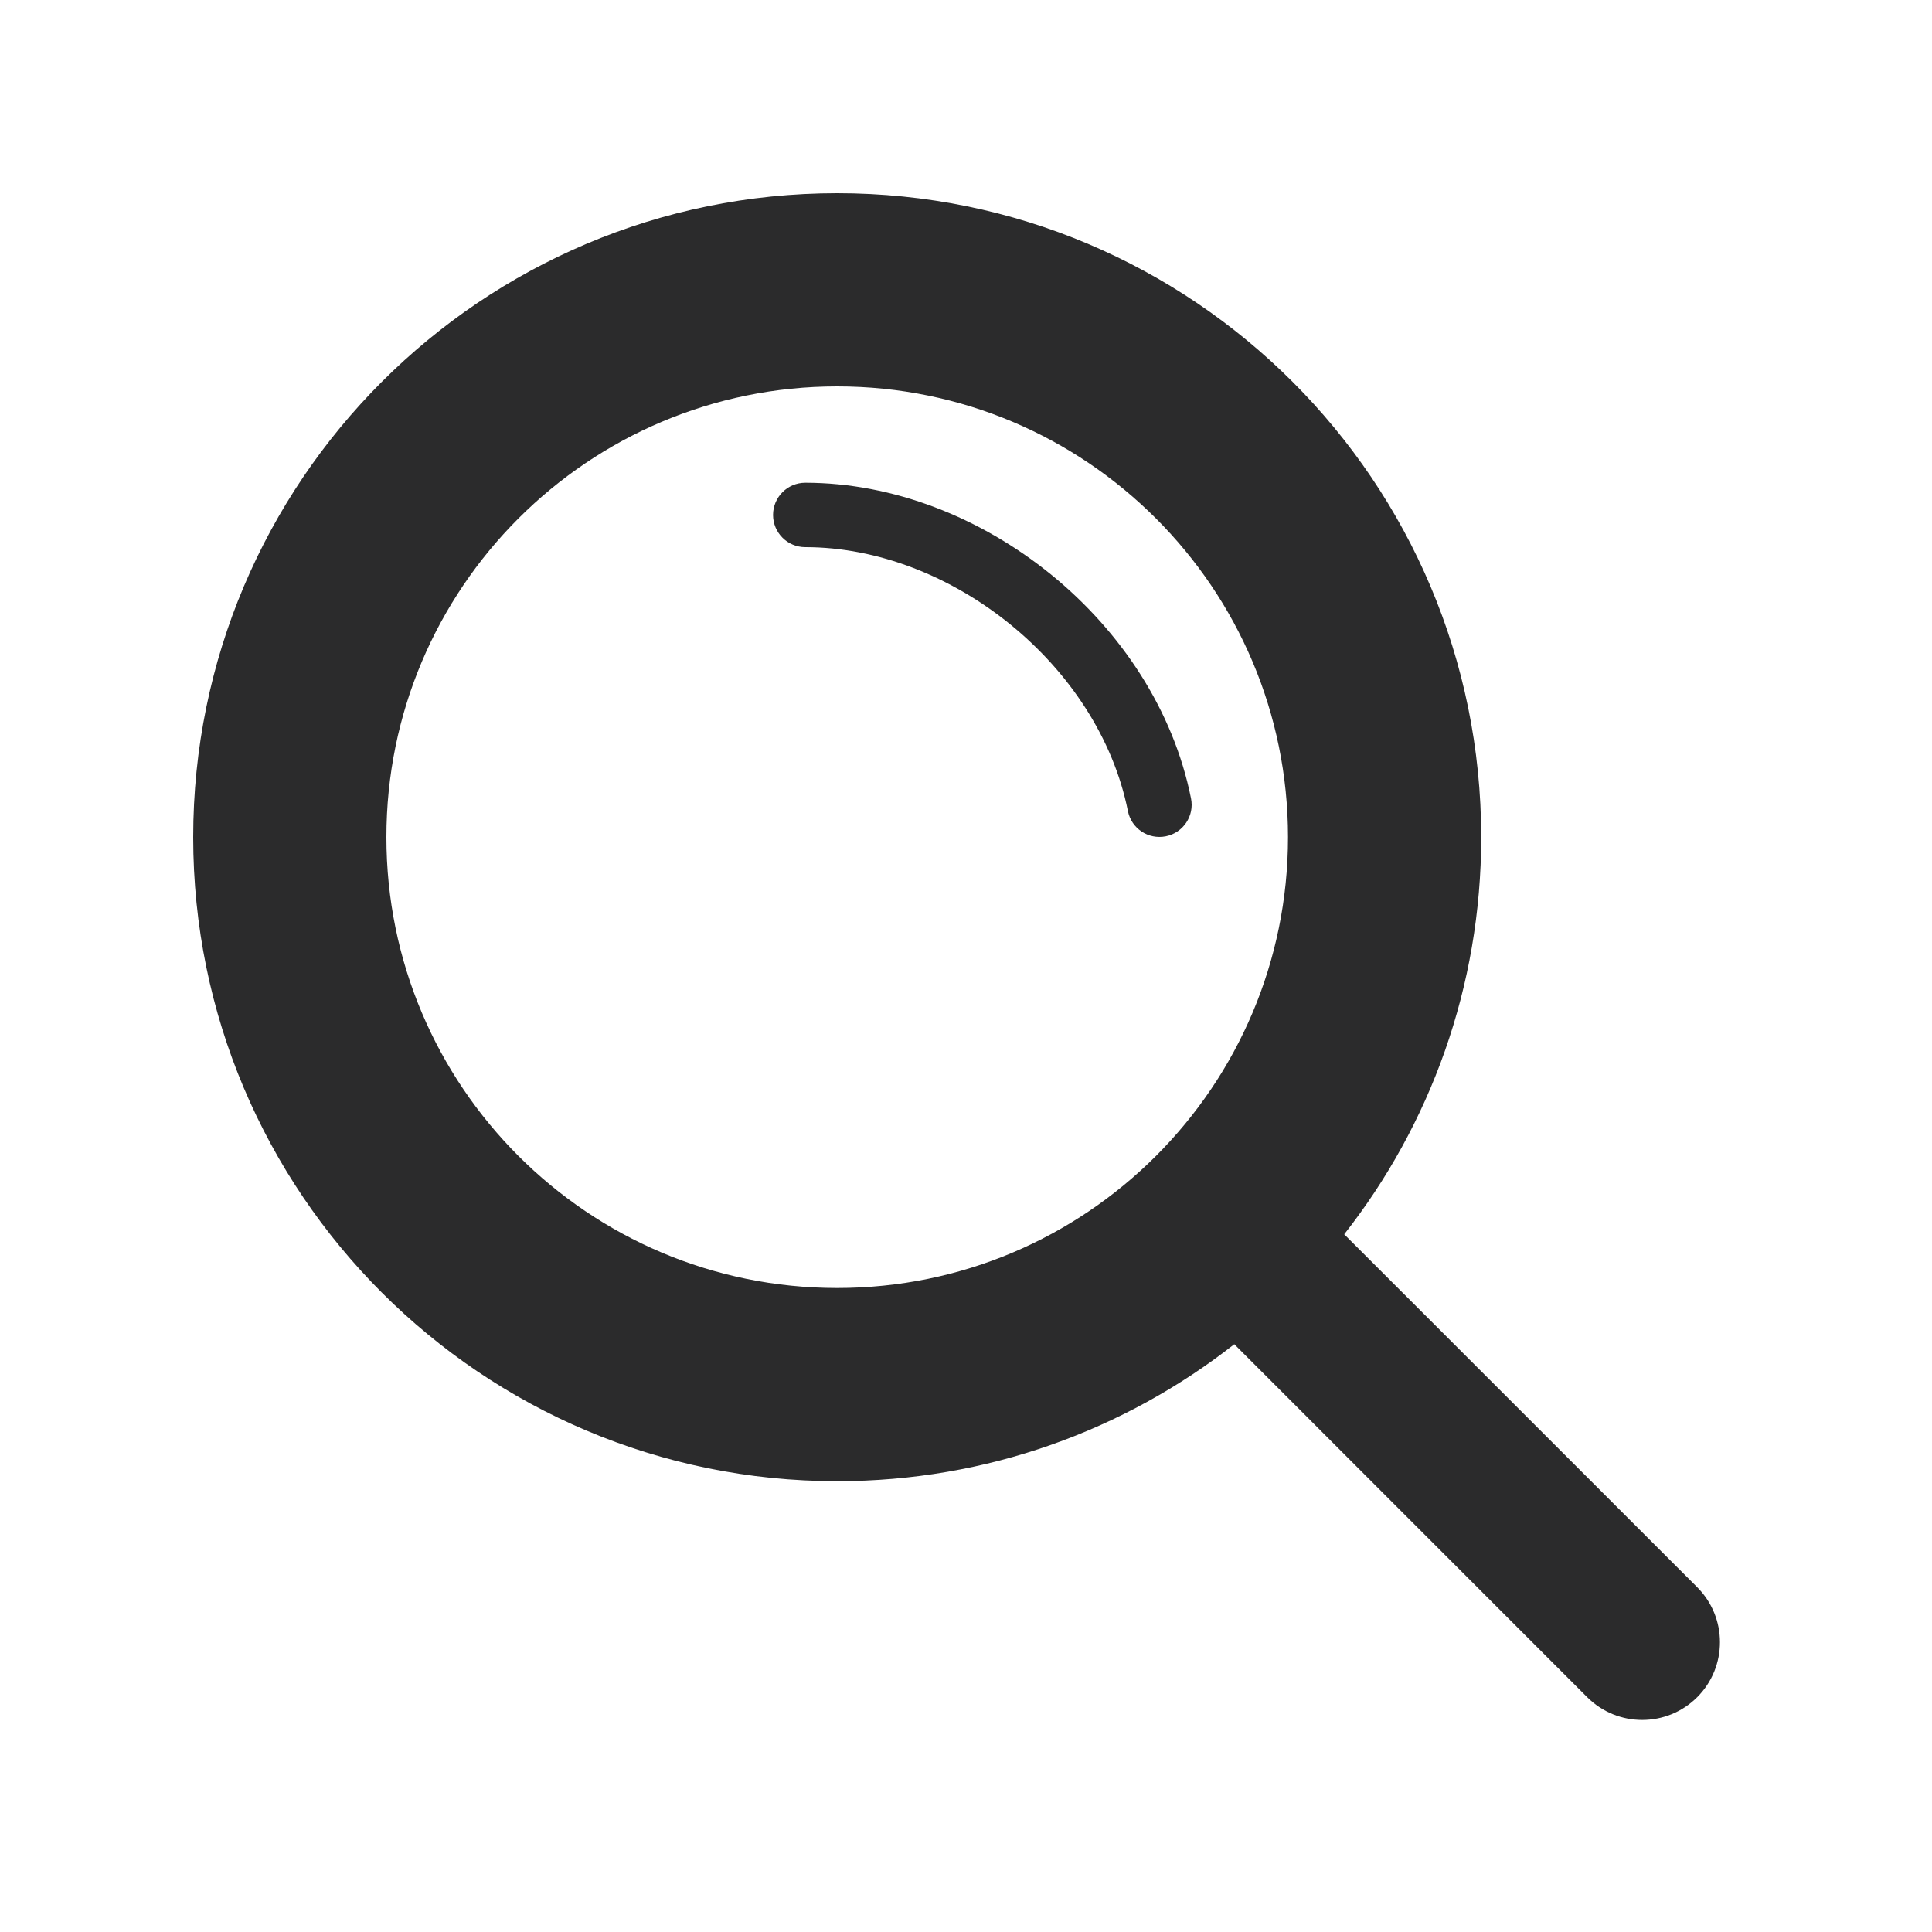
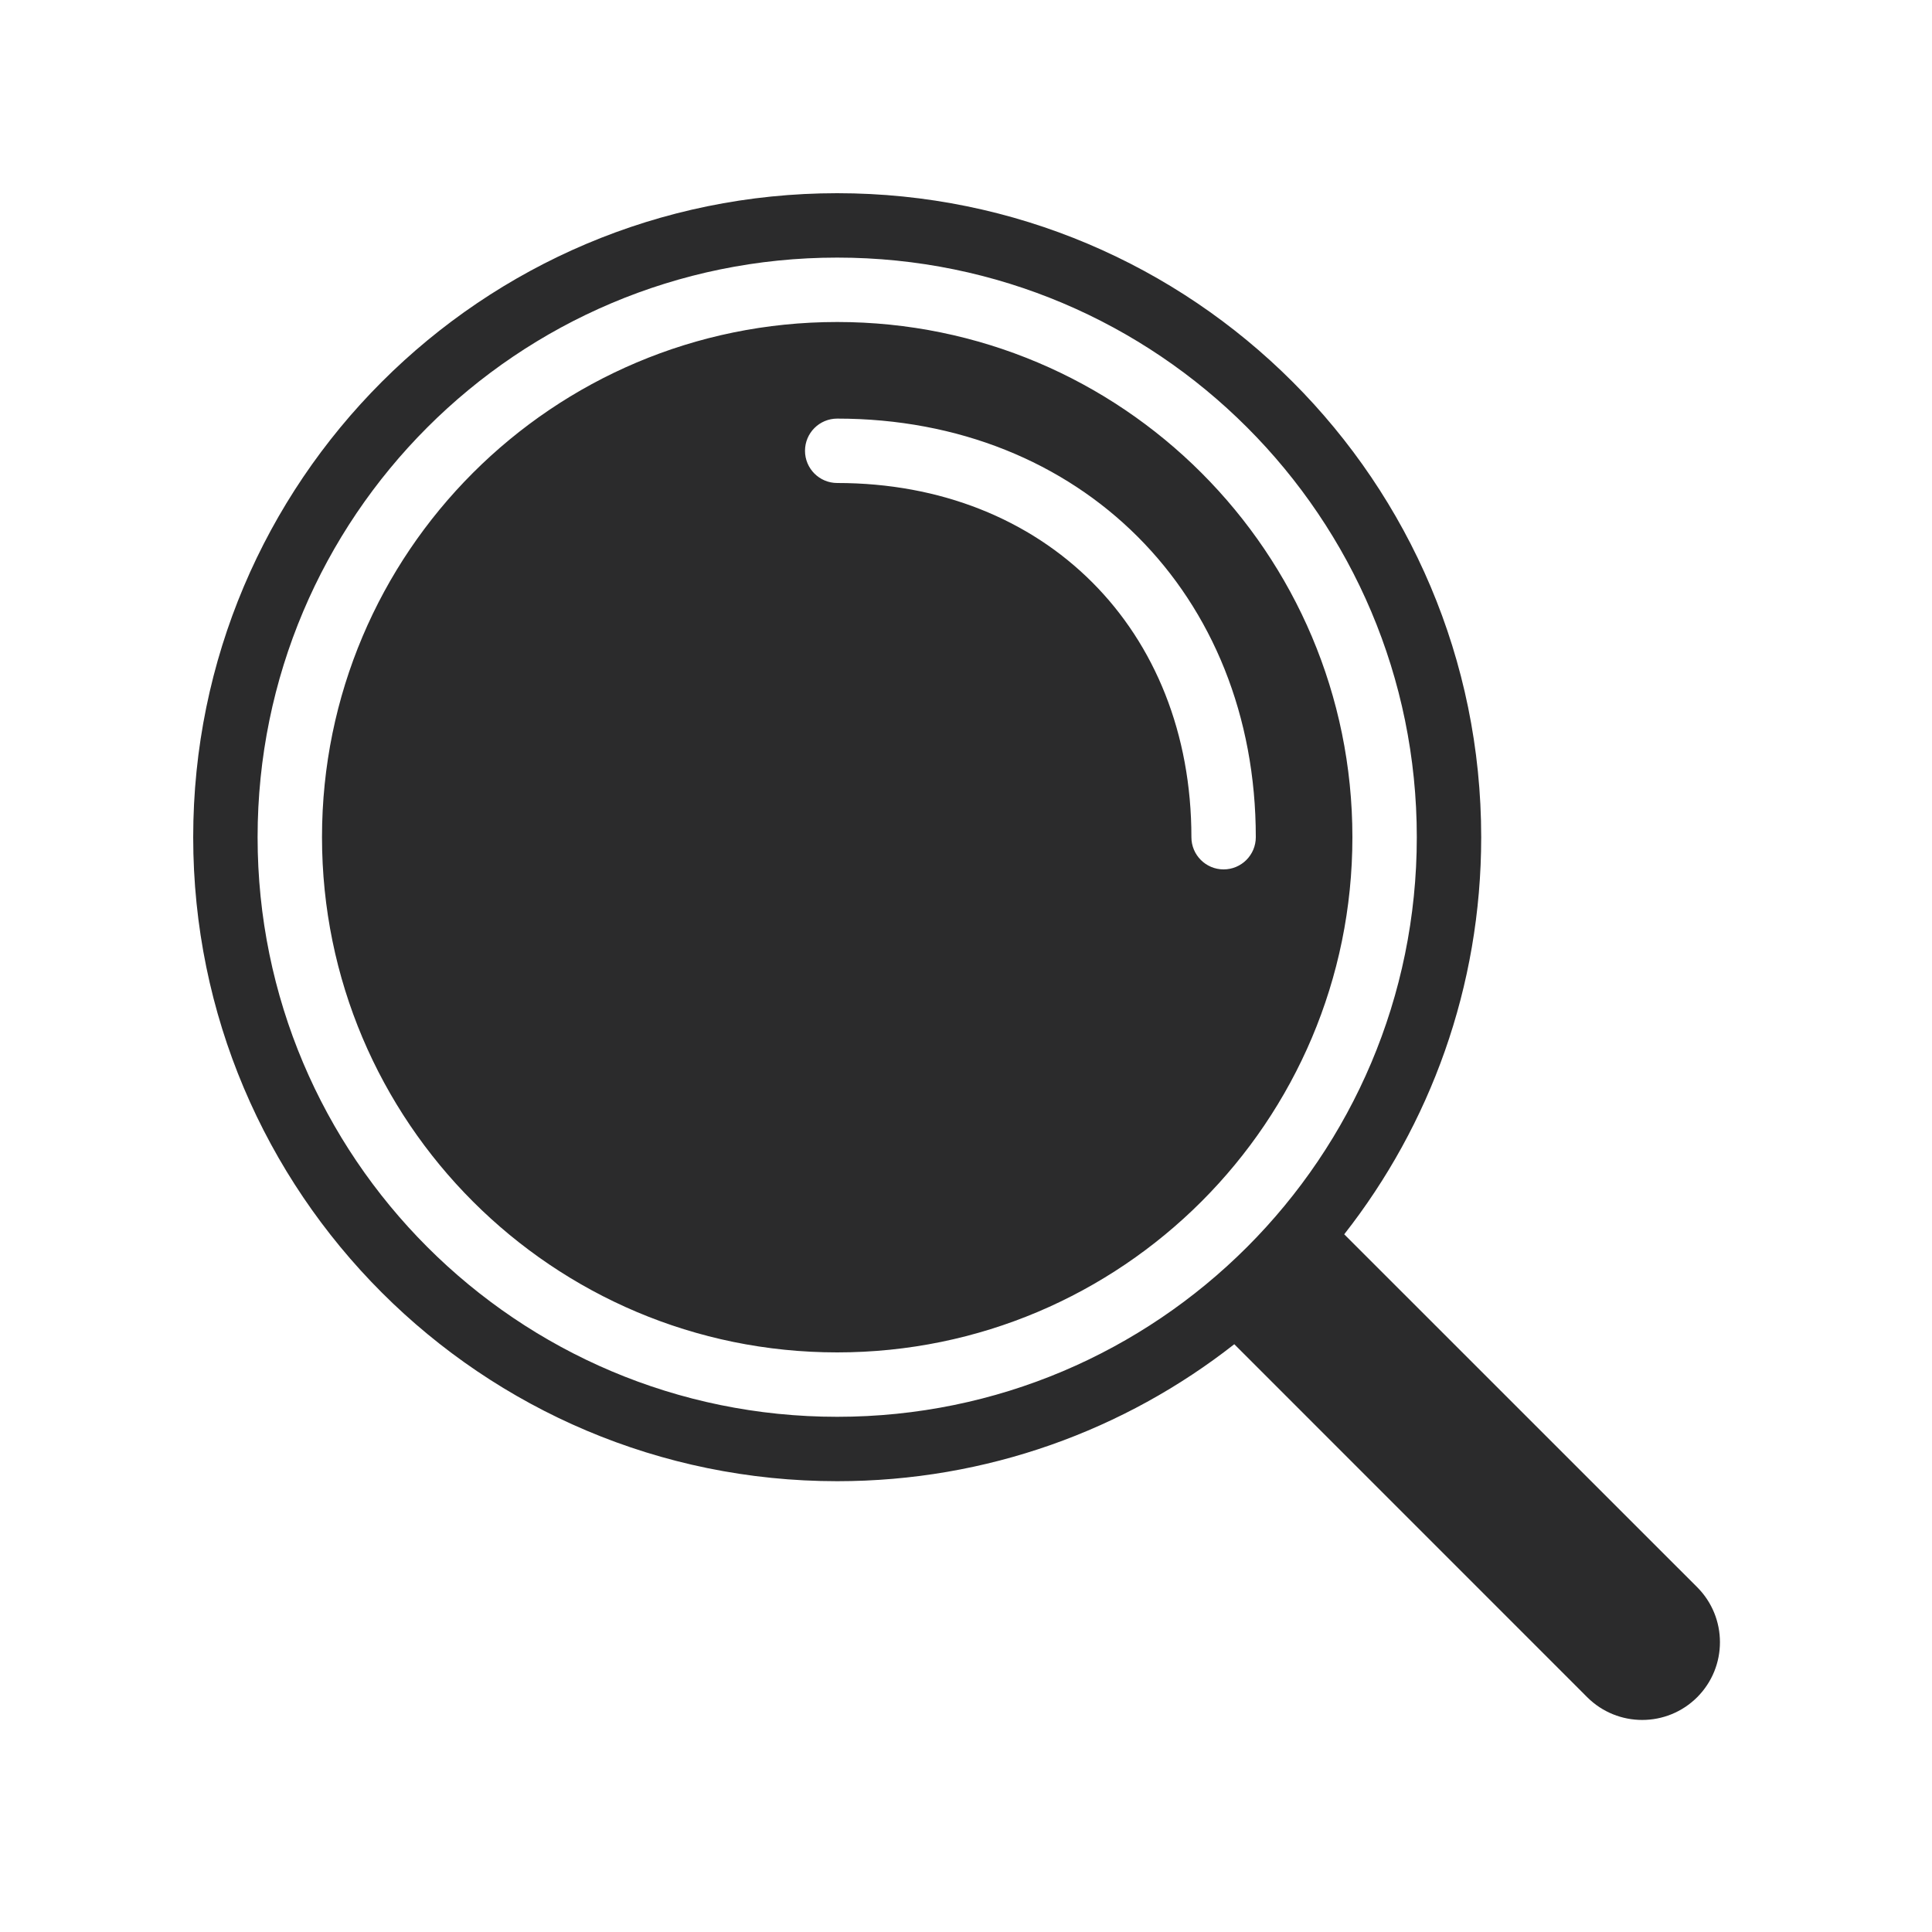
<svg xmlns="http://www.w3.org/2000/svg" width="30" height="30" viewBox="0 0 30 30" fill="none">
-   <path fill-rule="evenodd" clip-rule="evenodd" d="M3 13C3 7.477 7.477 3 13 3C18.523 3 23 7.477 23 13C23 15.326 22.206 17.467 20.873 19.166L26.354 24.646C26.825 25.118 26.825 25.882 26.354 26.354C25.882 26.825 25.118 26.825 24.646 26.354L19.166 20.873C17.467 22.206 15.326 23 13 23C7.477 23 3 18.523 3 13ZM13 20C16.866 20 20 16.866 20 13C20 9.134 16.866 6 13 6C9.134 6 6 9.134 6 13C6 16.866 9.134 20 13 20ZM12.504 7.496C12.228 7.496 12.004 7.72 12.004 7.996C12.004 8.272 12.228 8.496 12.504 8.496C14.77 8.496 17.061 10.331 17.514 12.594C17.568 12.865 17.831 13.04 18.102 12.986C18.373 12.932 18.549 12.669 18.494 12.398C17.947 9.66 15.239 7.496 12.504 7.496Z" fill="#2B2B2C" />
+   <path fill-rule="evenodd" clip-rule="evenodd" d="M13 3C7.477 3 3 7.477 3 13C3 18.523 7.477 23 13 23C15.326 23 17.467 22.206 19.166 20.873L24.646 26.354C25.118 26.825 25.882 26.825 26.354 26.354C26.825 25.882 26.825 25.118 26.354 24.646L20.873 19.166C22.206 17.467 23 15.326 23 13C23 7.477 18.523 3 13 3ZM13 5C8.582 5 5 8.582 5 13C5 17.418 8.582 21 13 21C17.418 21 21 17.418 21 13C21 8.582 17.418 5 13 5ZM4 13C4 8.029 8.029 4 13 4C17.971 4 22 8.029 22 13C22 17.971 17.971 22 13 22C8.029 22 4 17.971 4 13ZM13 6.5C12.724 6.5 12.5 6.724 12.5 7C12.5 7.276 12.724 7.5 13 7.5C16.224 7.5 18.5 9.776 18.5 13C18.5 13.276 18.724 13.5 19 13.5C19.276 13.5 19.5 13.276 19.5 13C19.5 9.224 16.776 6.5 13 6.5Z" fill="#2B2B2C" />
</svg>
